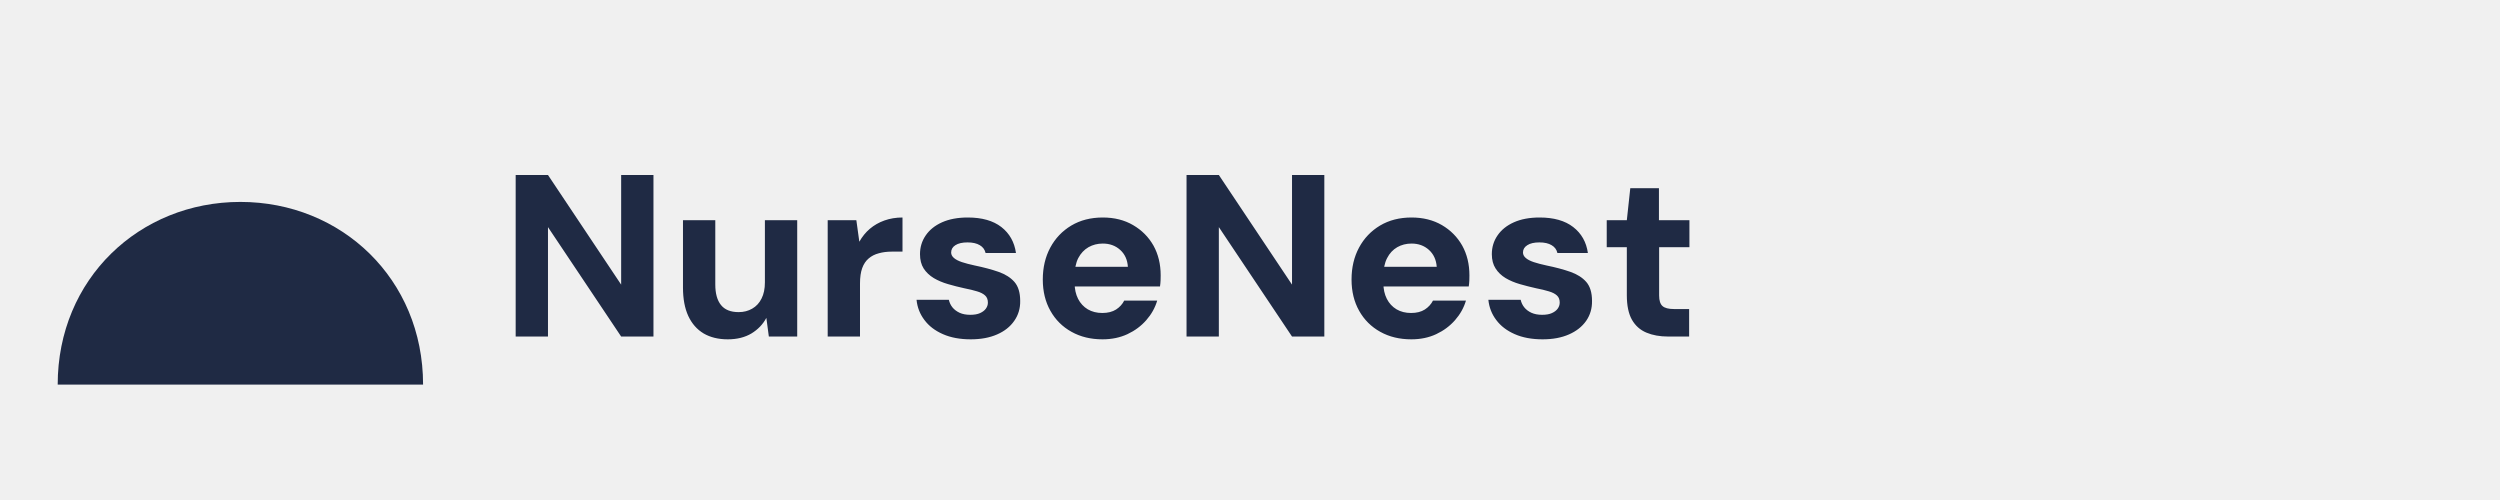
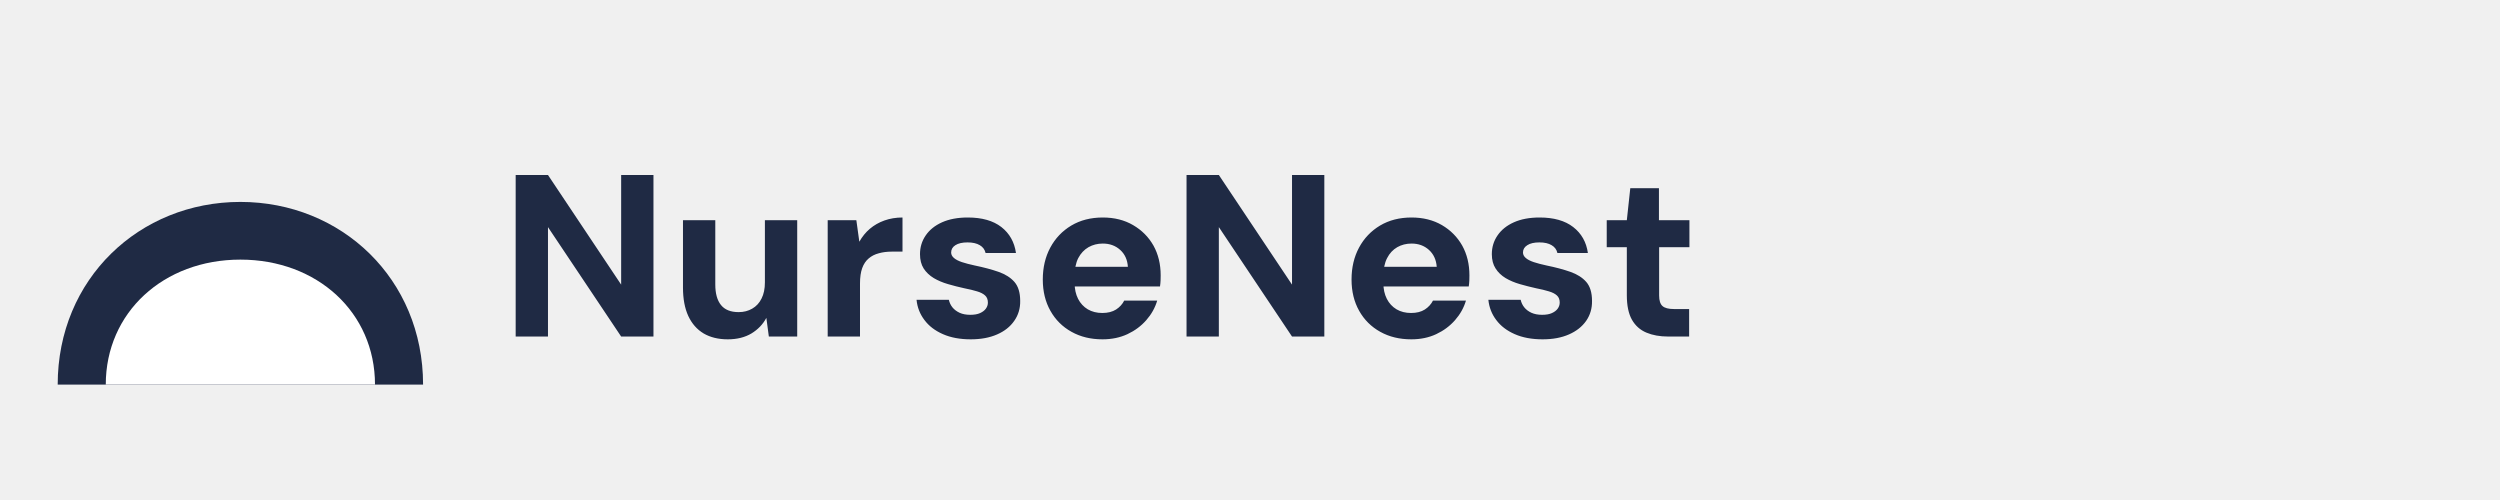
<svg xmlns="http://www.w3.org/2000/svg" viewBox="0 0 260 52" role="img" aria-label="NurseNest">
  <g id="logo-root">
    <g id="leaf-shape">
      <path id="leaf-outer" d="M6 40 C6 29 14.5 21 25 21 S44 29 44 40 Z" fill="#1F2A44" />
-       <path id="leaf-vein" d="M11 40 C11 32.5 17 27 25 27 S39 32.5 39 40 Z" fill="none" />
+       <path id="leaf-vein" d="M11 40 C11 32.5 17 27 25 27 S39 32.5 39 40 Z" fill="#FFFFFF" />
    </g>
    <path id="wordmark" d="M56.99 35L53.63 35L53.63 18.20L56.99 18.20L64.60 29.60L64.60 29.60L64.60 18.20L67.96 18.20L67.96 35L64.60 35L56.99 23.62L56.99 23.62L56.99 35ZM75.69 35.29L75.69 35.29Q74.22 35.29 73.18 34.68Q72.14 34.06 71.58 32.86Q71.03 31.66 71.03 29.91L71.03 29.91L71.03 22.90L74.39 22.90L74.39 29.58Q74.39 30.99 74.98 31.72Q75.57 32.46 76.82 32.46L76.82 32.46Q77.61 32.46 78.23 32.10Q78.86 31.74 79.20 31.05Q79.55 30.37 79.55 29.36L79.55 29.36L79.55 22.90L82.91 22.90L82.91 35L79.96 35L79.70 33.06L79.70 33.06Q79.17 34.06 78.15 34.68Q77.13 35.29 75.69 35.29ZM89.44 35L86.08 35L86.08 22.90L89.06 22.90L89.37 25.14L89.37 25.14Q89.82 24.34 90.47 23.79Q91.12 23.24 91.98 22.93Q92.85 22.62 93.86 22.62L93.86 22.62L93.86 26.17L92.73 26.17Q92.01 26.17 91.40 26.34Q90.78 26.50 90.34 26.88Q89.90 27.25 89.67 27.88Q89.44 28.52 89.44 29.48L89.44 29.48L89.44 35ZM100.96 35.29L100.96 35.29Q99.28 35.29 98.06 34.75Q96.83 34.21 96.14 33.28Q95.44 32.36 95.32 31.18L95.32 31.18L98.68 31.18Q98.78 31.62 99.05 31.96Q99.33 32.31 99.80 32.53Q100.26 32.74 100.91 32.74L100.91 32.74Q101.54 32.74 101.93 32.56Q102.33 32.38 102.53 32.10Q102.74 31.81 102.74 31.47L102.74 31.47Q102.74 30.99 102.45 30.73Q102.16 30.46 101.61 30.30Q101.06 30.13 100.29 29.98L100.29 29.98Q99.42 29.79 98.60 29.55Q97.77 29.31 97.11 28.92Q96.45 28.52 96.06 27.92Q95.68 27.32 95.68 26.43L95.68 26.43Q95.68 25.35 96.27 24.49Q96.86 23.62 97.97 23.12Q99.09 22.62 100.65 22.62L100.65 22.62Q102.86 22.62 104.14 23.61Q105.42 24.61 105.66 26.31L105.66 26.31L102.50 26.31Q102.38 25.78 101.90 25.50Q101.42 25.21 100.62 25.21L100.62 25.21Q99.81 25.21 99.36 25.50Q98.92 25.78 98.92 26.26L98.92 26.26Q98.92 26.58 99.21 26.83Q99.50 27.08 100.04 27.26Q100.58 27.44 101.37 27.61L101.37 27.61Q102.78 27.90 103.84 28.27Q104.90 28.64 105.50 29.32Q106.10 30.01 106.10 31.30L106.10 31.30Q106.12 32.46 105.48 33.37Q104.85 34.28 103.70 34.78Q102.54 35.29 100.96 35.29ZM114.66 35.29L114.66 35.29Q112.84 35.29 111.44 34.51Q110.03 33.73 109.24 32.32Q108.45 30.92 108.45 29.07L108.45 29.07Q108.45 27.20 109.23 25.75Q110.01 24.30 111.41 23.46Q112.82 22.62 114.69 22.62L114.69 22.62Q116.49 22.62 117.84 23.41Q119.20 24.20 119.96 25.54Q120.71 26.89 120.71 28.64L120.71 28.64Q120.71 28.88 120.70 29.17Q120.69 29.46 120.64 29.79L120.64 29.79L110.85 29.79L110.85 27.75L117.30 27.75Q117.23 26.65 116.50 25.99Q115.77 25.33 114.69 25.33L114.69 25.33Q113.87 25.33 113.20 25.71Q112.53 26.10 112.14 26.84Q111.76 27.58 111.76 28.74L111.76 28.74L111.76 29.43Q111.76 30.37 112.12 31.08Q112.48 31.78 113.13 32.17Q113.78 32.55 114.64 32.55L114.64 32.55Q115.50 32.55 116.07 32.19Q116.63 31.83 116.92 31.26L116.92 31.26L120.35 31.26Q120.02 32.38 119.21 33.30Q118.41 34.21 117.26 34.75Q116.10 35.29 114.66 35.29ZM126.76 35L123.40 35L123.40 18.20L126.76 18.20L134.37 29.60L134.37 29.60L134.37 18.20L137.73 18.20L137.73 35L134.37 35L126.76 23.62L126.76 23.62L126.76 35ZM146.78 35.29L146.78 35.29Q144.95 35.29 143.55 34.51Q142.14 33.73 141.35 32.32Q140.56 30.92 140.56 29.07L140.56 29.07Q140.56 27.20 141.34 25.75Q142.12 24.30 143.52 23.46Q144.93 22.62 146.80 22.62L146.80 22.62Q148.60 22.62 149.96 23.41Q151.31 24.20 152.07 25.54Q152.82 26.89 152.82 28.64L152.82 28.64Q152.82 28.88 152.81 29.17Q152.80 29.46 152.75 29.79L152.75 29.79L142.96 29.79L142.96 27.75L149.42 27.75Q149.34 26.65 148.61 25.99Q147.88 25.33 146.80 25.33L146.80 25.33Q145.98 25.33 145.31 25.71Q144.64 26.10 144.26 26.84Q143.87 27.58 143.87 28.74L143.87 28.74L143.87 29.43Q143.87 30.37 144.23 31.08Q144.59 31.78 145.24 32.17Q145.89 32.55 146.75 32.55L146.75 32.55Q147.62 32.55 148.18 32.19Q148.74 31.83 149.03 31.26L149.03 31.26L152.46 31.26Q152.13 32.38 151.32 33.30Q150.52 34.21 149.37 34.75Q148.22 35.29 146.78 35.29ZM160.43 35.29L160.43 35.29Q158.75 35.29 157.53 34.75Q156.30 34.21 155.61 33.28Q154.91 32.36 154.79 31.18L154.79 31.18L158.15 31.18Q158.25 31.62 158.52 31.96Q158.80 32.31 159.27 32.53Q159.74 32.74 160.38 32.74L160.38 32.74Q161.01 32.74 161.40 32.56Q161.80 32.38 162.00 32.10Q162.21 31.81 162.21 31.47L162.21 31.47Q162.21 30.99 161.92 30.73Q161.63 30.46 161.08 30.30Q160.53 30.13 159.76 29.98L159.76 29.98Q158.90 29.79 158.07 29.55Q157.24 29.31 156.58 28.92Q155.92 28.52 155.54 27.92Q155.15 27.32 155.15 26.43L155.15 26.43Q155.15 25.35 155.74 24.49Q156.33 23.62 157.44 23.12Q158.56 22.62 160.12 22.62L160.12 22.62Q162.33 22.62 163.61 23.61Q164.90 24.61 165.14 26.31L165.14 26.31L161.97 26.31Q161.85 25.78 161.37 25.50Q160.89 25.21 160.10 25.21L160.10 25.21Q159.28 25.21 158.84 25.50Q158.39 25.78 158.39 26.26L158.39 26.26Q158.39 26.58 158.68 26.83Q158.97 27.08 159.51 27.26Q160.05 27.44 160.84 27.61L160.84 27.61Q162.26 27.90 163.31 28.27Q164.37 28.64 164.97 29.32Q165.57 30.01 165.57 31.30L165.57 31.30Q165.59 32.46 164.96 33.37Q164.32 34.28 163.17 34.78Q162.02 35.29 160.43 35.29ZM175.67 35L173.49 35Q172.19 35 171.22 34.59Q170.25 34.18 169.72 33.25Q169.19 32.31 169.19 30.70L169.19 30.70L169.19 25.71L167.10 25.71L167.10 22.90L169.19 22.90L169.55 19.57L172.53 19.57L172.53 22.90L175.70 22.90L175.70 25.71L172.55 25.71L172.55 30.73Q172.55 31.52 172.90 31.83Q173.25 32.14 174.09 32.14L174.09 32.14L175.67 32.14L175.67 35Z" fill="#1F2A44" />
  </g>
</svg>
